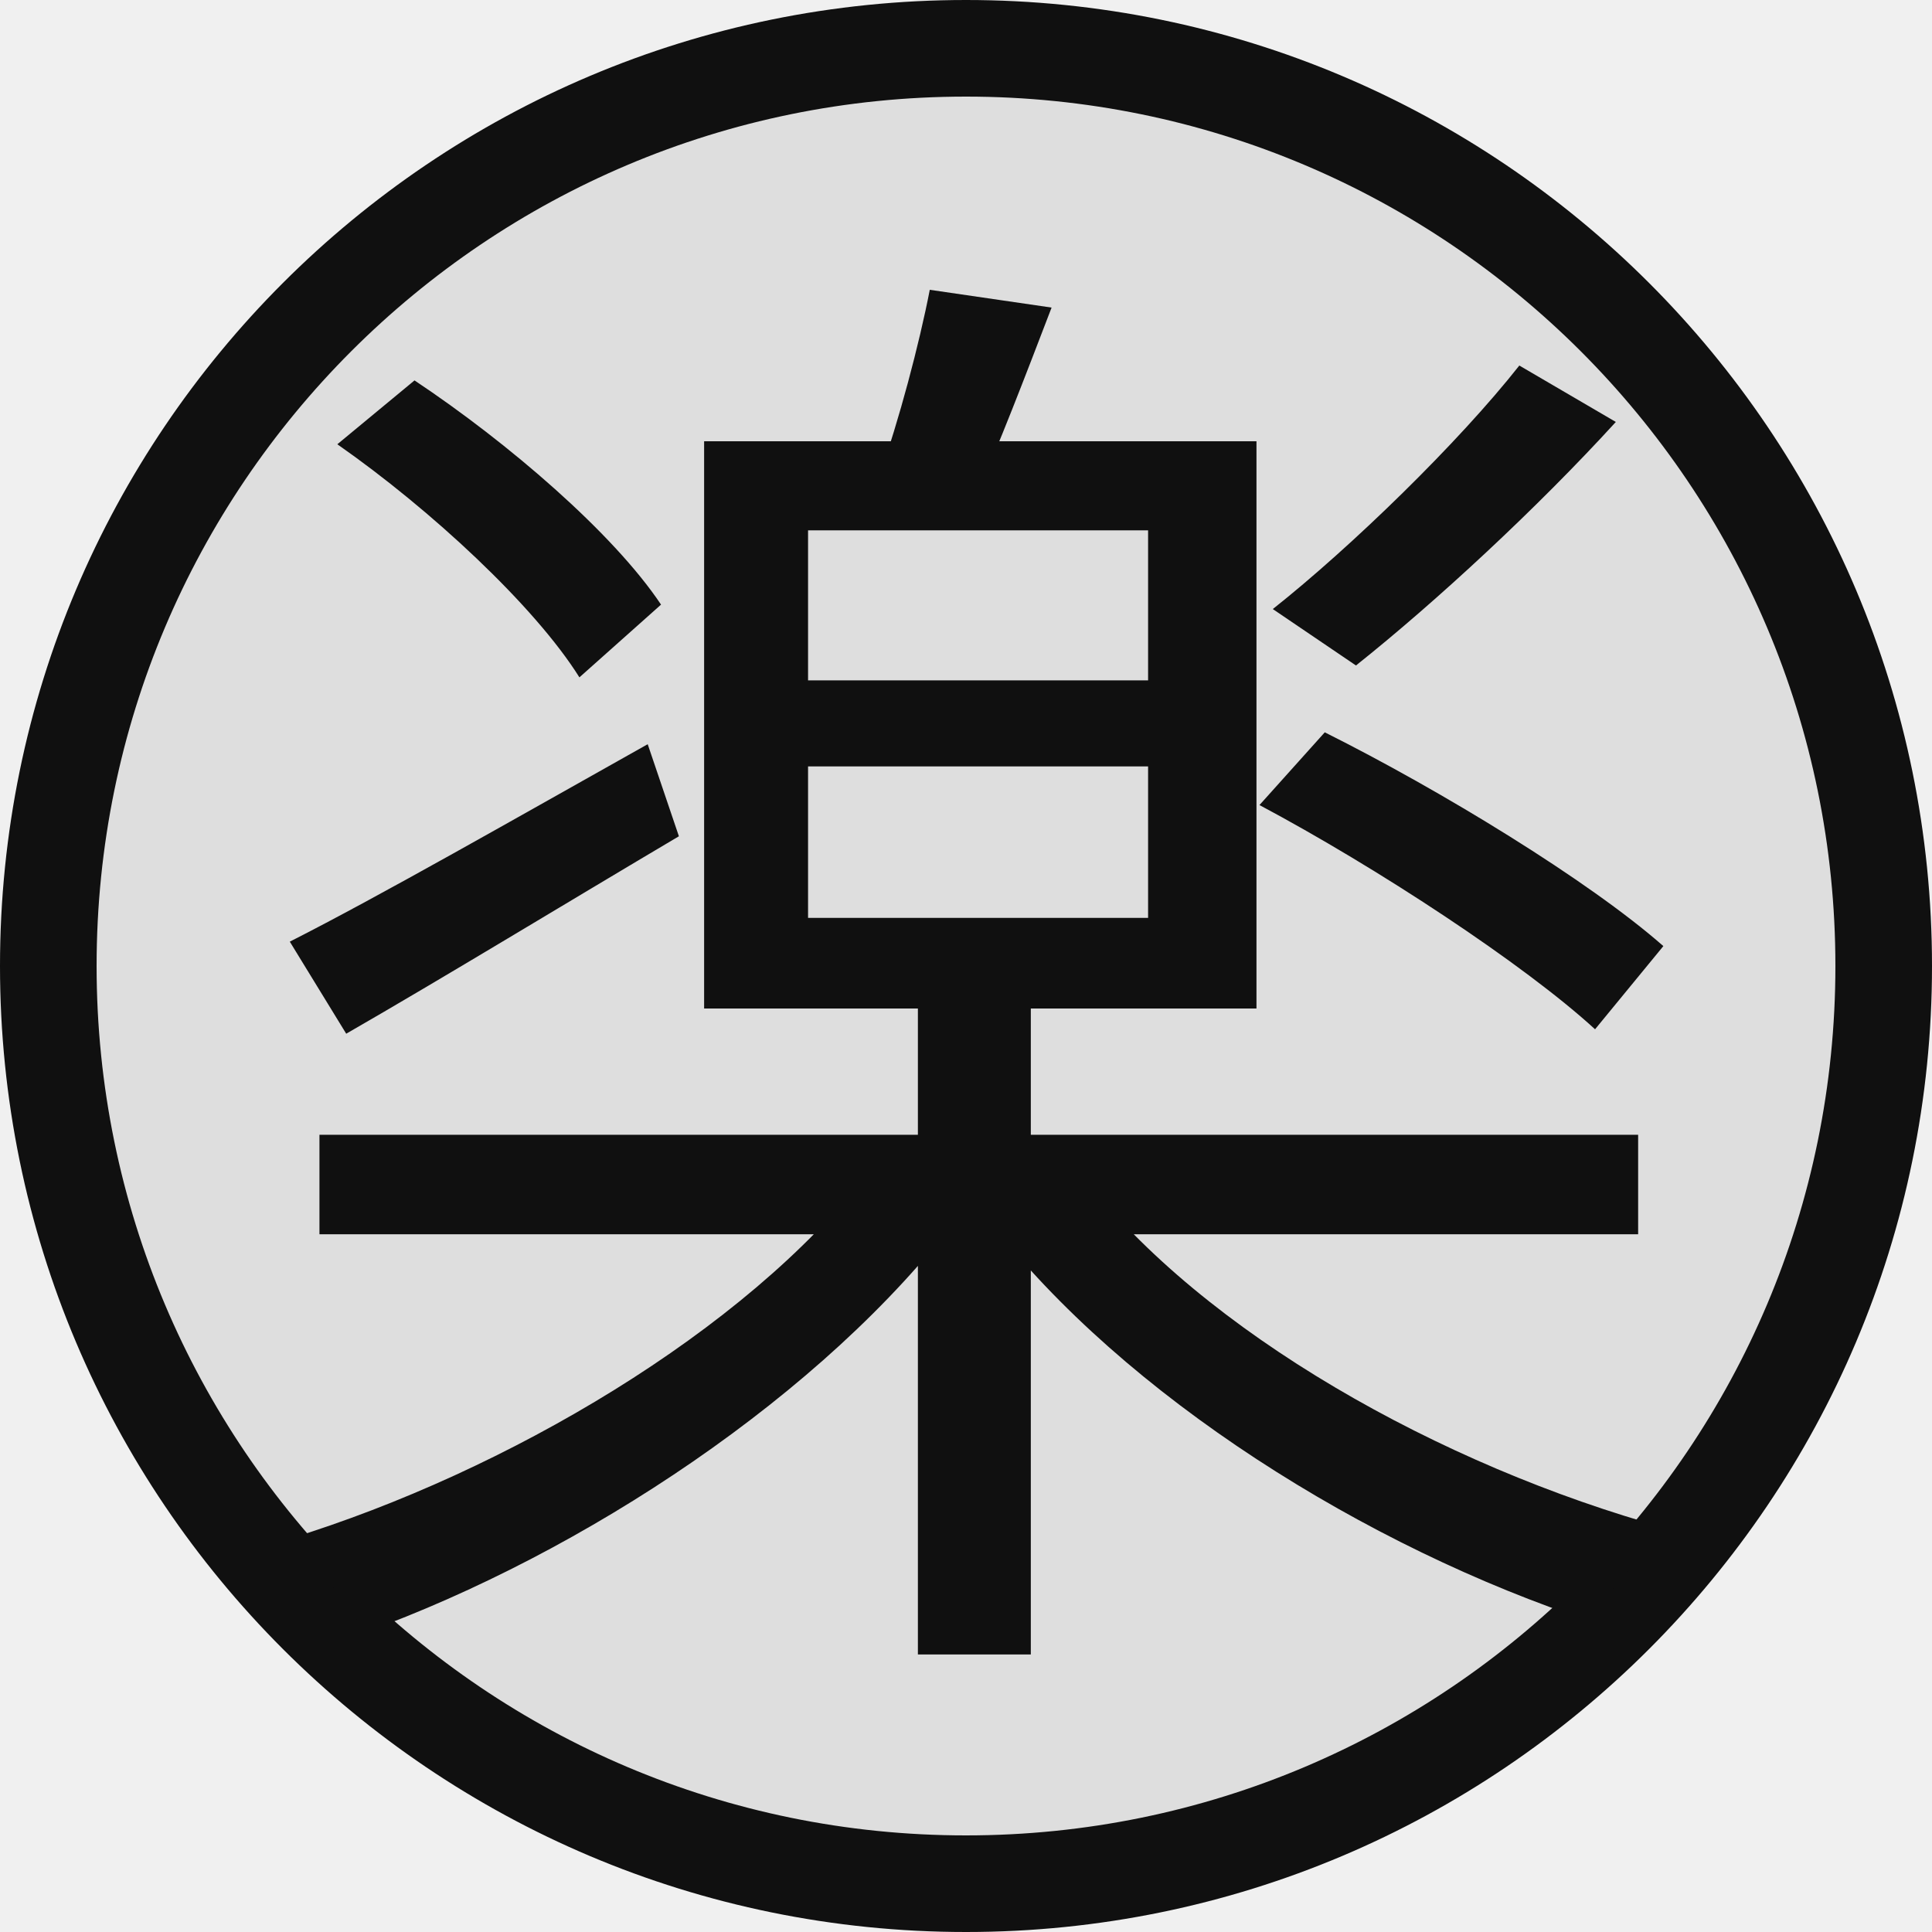
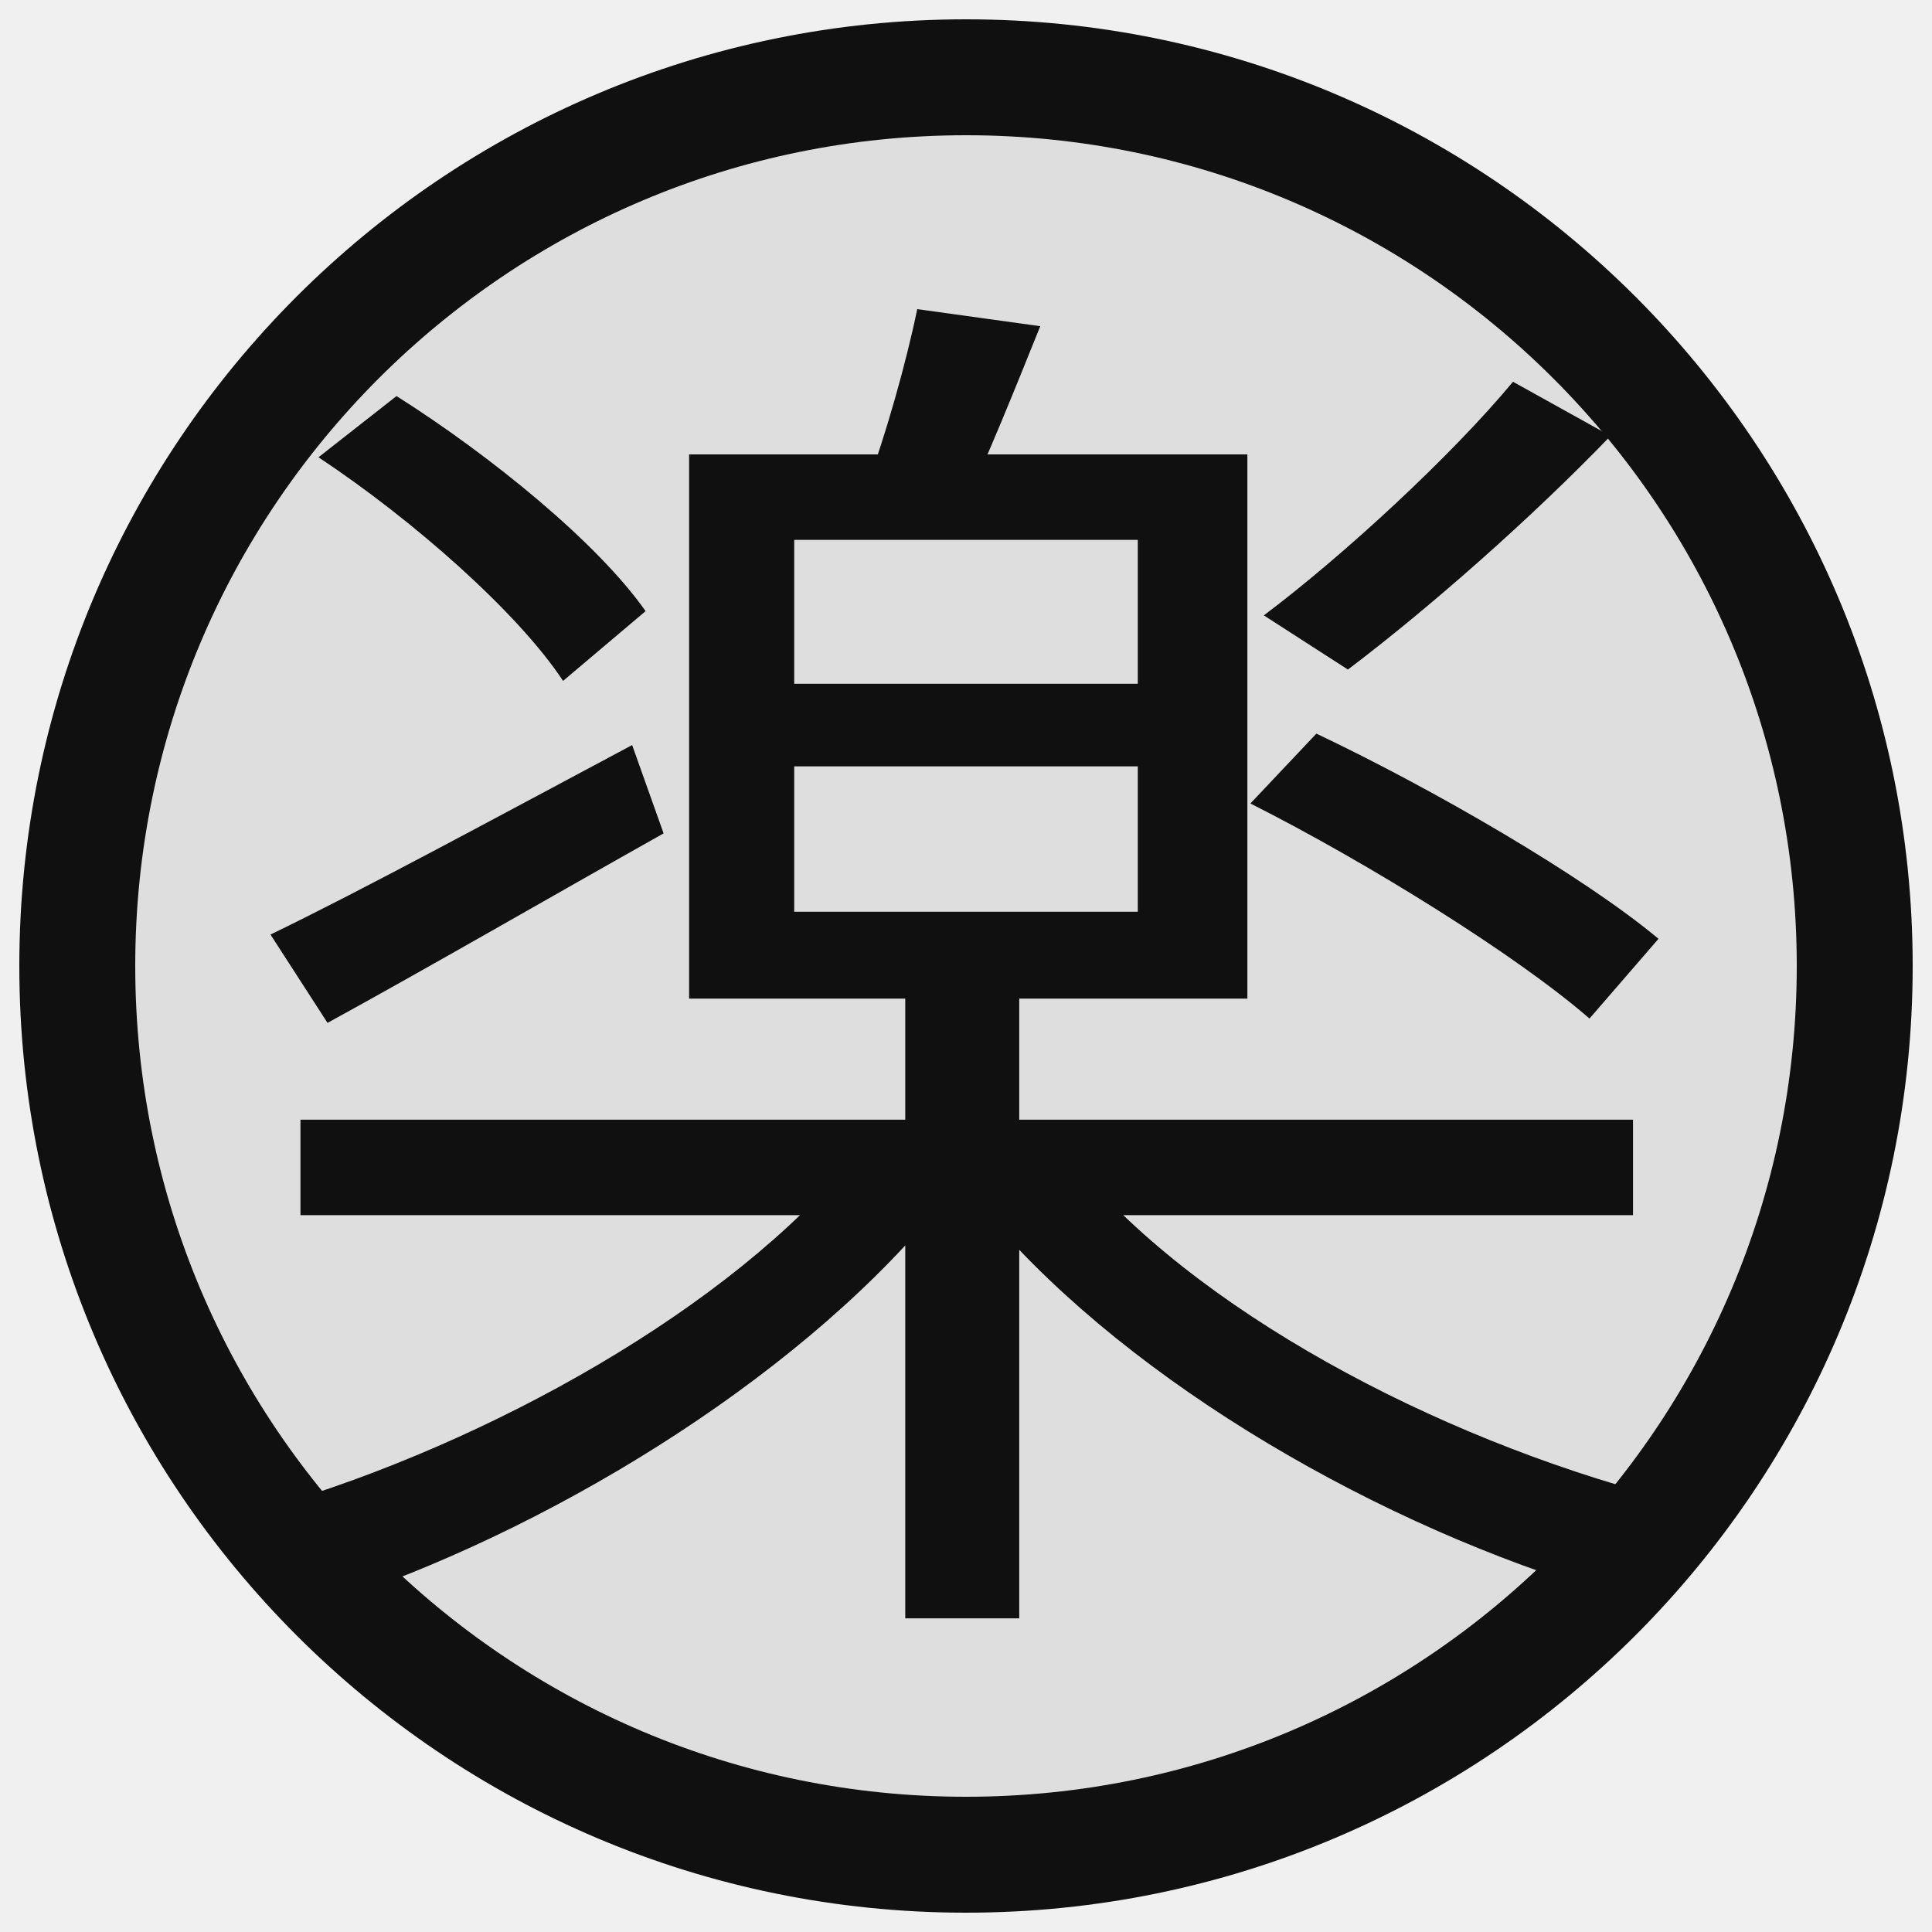
- <svg xmlns="http://www.w3.org/2000/svg" width="20" height="20" viewBox="0 0 20 20" fill="none">
-   <circle cx="10" cy="10" r="9.5" fill="#DEDEDE" stroke="#101010" />
-   <path d="M3.307 11.747H16.958V12.777H3.307V11.747ZM9.502 10.256H10.671V17.127H9.502V10.256ZM8.98 12.146L9.933 12.577C8.534 14.437 6.028 16.082 3.784 16.896C3.6 16.604 3.261 16.159 3 15.928C5.244 15.236 7.719 13.776 8.98 12.146ZM11.209 12.177C12.454 13.791 14.913 15.175 17.25 15.82C17.004 16.036 16.651 16.481 16.481 16.789C14.145 16.02 11.639 14.452 10.24 12.638L11.209 12.177ZM8.365 7.934V9.502H11.885V7.934H8.365ZM8.365 5.49V7.043H11.885V5.49H8.365ZM7.289 4.568H13.007V10.44H7.289V4.568ZM9.625 3L10.886 3.184C10.609 3.907 10.332 4.629 10.102 5.137L9.103 4.922C9.303 4.368 9.518 3.553 9.625 3ZM3.492 4.599L4.291 3.938C5.26 4.583 6.351 5.521 6.843 6.259L5.998 7.012C5.536 6.274 4.46 5.275 3.492 4.599ZM13.038 8.334L13.714 7.581C14.913 8.18 16.451 9.118 17.219 9.794L16.512 10.655C15.774 9.979 14.252 8.98 13.038 8.334ZM15.728 3.784L16.727 4.368C15.913 5.26 14.867 6.228 14.037 6.889L13.176 6.305C13.991 5.659 15.098 4.583 15.728 3.784ZM3 9.748C3.938 9.272 5.337 8.472 6.705 7.704L7.028 8.657C5.859 9.349 4.599 10.117 3.584 10.701L3 9.748Z" fill="#101010" />
+ <svg xmlns="http://www.w3.org/2000/svg" width="25" height="25" viewBox="0 0 25 25" fill="none">
+   <circle cx="12.5" cy="12.5" r="11.5" fill="#DEDEDE" stroke="#101010" stroke-width="1.5" />
+   <mask id="path-2-inside-1_40_4" fill="white">
+     <path d="M3.888 14.489H21.131V15.724H3.888V14.489ZM11.714 12.701H13.189V20.941H11.714V12.701ZM11.053 14.968L12.257 15.485C10.49 17.715 7.325 19.688 4.49 20.665C4.257 20.314 3.83 19.78 3.5 19.503C6.335 18.674 9.461 16.922 11.053 14.968ZM13.869 15.005C15.442 16.941 18.549 18.6 21.5 19.374C21.189 19.632 20.743 20.167 20.529 20.536C17.578 19.614 14.413 17.734 12.646 15.558L13.869 15.005ZM10.277 9.917V11.798H14.723V9.917H10.277ZM10.277 6.986V8.848H14.723V6.986H10.277ZM8.917 5.88H16.141V12.922H8.917V5.88ZM11.869 4L13.461 4.221C13.112 5.088 12.762 5.954 12.471 6.562L11.209 6.304C11.461 5.641 11.733 4.664 11.869 4ZM4.121 5.917L5.131 5.125C6.354 5.899 7.733 7.023 8.354 7.908L7.286 8.811C6.704 7.927 5.345 6.728 4.121 5.917ZM16.18 10.397L17.034 9.493C18.549 10.212 20.49 11.337 21.461 12.148L20.568 13.18C19.636 12.369 17.714 11.171 16.18 10.397ZM19.578 4.94L20.84 5.641C19.811 6.71 18.49 7.871 17.442 8.664L16.354 7.963C17.384 7.189 18.782 5.899 19.578 4.94ZM3.5 12.093C4.684 11.521 6.451 10.563 8.18 9.641L8.587 10.784C7.112 11.613 5.519 12.535 4.238 13.236L3.5 12.093Z" />
+   </mask>
+   <path d="M3.888 14.489V-35.511H-46.112V14.489H3.888ZM21.131 14.489H71.131V-35.511H21.131V14.489ZM21.131 15.724V65.724H71.131V15.724H21.131ZM3.888 15.724H-46.112V65.724H3.888V15.724ZM11.714 12.701V-37.299H-38.286V12.701H11.714ZM13.189 12.701H63.189V-37.299H13.189V12.701ZM13.189 20.941V70.941H63.189V20.941H13.189ZM11.714 20.941H-38.286V70.941H11.714V20.941ZM11.053 14.968L30.756 -30.986L-3.893 -45.842L-27.708 -16.616L11.053 14.968ZM12.257 15.485L51.45 46.532L92.042 -4.71L31.96 -30.47L12.257 15.485ZM4.49 20.665L-37.139 48.359L-15.742 80.523L20.782 67.936L4.49 20.665ZM3.5 19.503L-10.542 -28.485L-100.297 -2.221L-28.607 57.832L3.5 19.503ZM13.869 15.005L52.673 -16.526L28.378 -46.426L-6.728 -30.555L13.869 15.005ZM21.5 19.374L53.449 57.835L128.262 -4.311L34.187 -28.989L21.5 19.374ZM20.529 20.536L5.624 68.262L43.764 80.173L63.793 45.6L20.529 20.536ZM12.646 15.558L-7.951 -30.002L-67.071 -3.275L-26.164 47.084L12.646 15.558ZM10.277 9.917V-40.083H-39.723V9.917H10.277ZM10.277 11.798H-39.723V61.798H10.277V11.798ZM14.723 11.798V61.798H64.723V11.798H14.723ZM14.723 9.917H64.723V-40.083H14.723V9.917ZM10.277 6.986V-43.014H-39.723V6.986H10.277ZM10.277 8.848H-39.723V58.848H10.277V8.848ZM14.723 8.848V58.848H64.723V8.848H14.723ZM14.723 6.986H64.723V-43.014H14.723V6.986ZM8.917 5.88V-44.12H-41.083V5.88H8.917ZM16.141 5.88H66.141V-44.12H16.141V5.88ZM16.141 12.922V62.922H66.141V12.922H16.141ZM8.917 12.922H-41.083V62.922H8.917V12.922ZM11.869 4L18.749 -45.524L-27.704 -51.978L-37.114 -6.032L11.869 4ZM13.461 4.221L59.83 22.927L83.798 -36.487L20.342 -45.303L13.461 4.221ZM12.471 6.562L2.454 55.549L40.707 63.371L57.568 28.154L12.471 6.562ZM11.209 6.304L-35.525 -11.472L-56.437 43.507L1.192 55.291L11.209 6.304ZM4.121 5.917L-26.754 -33.411L-81.204 9.335L-23.509 47.589L4.121 5.917ZM5.131 5.125L31.871 -37.124L2.032 -56.01L-25.744 -34.204L5.131 5.125ZM8.354 7.908L40.644 46.084L75.535 16.573L49.273 -20.826L8.354 7.908ZM7.286 8.811L-34.476 36.305L-3.473 83.398L39.576 46.987L7.286 8.811ZM16.18 10.397L-20.146 -23.961L-66.261 24.794L-6.35 55.033L16.18 10.397ZM17.034 9.493L38.475 -35.676L5.666 -51.25L-19.291 -24.865L17.034 9.493ZM21.461 12.148L59.272 44.864L92.559 6.393L53.518 -26.223L21.461 12.148ZM20.568 13.18L-12.256 50.898L25.57 83.816L58.379 45.896L20.568 13.18ZM19.578 4.94L43.842 -38.778L7.597 -58.894L-18.887 -27.005L19.578 4.94ZM20.84 5.641L56.864 40.315L101.95 -6.527L45.104 -38.077L20.84 5.641ZM17.442 8.664L-9.636 50.697L19.729 69.615L47.594 48.549L17.442 8.664ZM16.354 7.963L-13.705 -31.992L-71.038 11.141L-10.724 49.996L16.354 7.963ZM3.5 12.093L-18.227 -32.94L-69.208 -8.343L-38.507 39.212L3.5 12.093ZM8.18 9.641L55.272 -7.16L35.794 -61.755L-15.351 -34.476L8.18 9.641ZM8.587 10.784L33.088 54.37L69.852 33.704L55.68 -6.018L8.587 10.784ZM4.238 13.236L-37.769 40.355L-12.561 79.4L28.219 57.109L4.238 13.236ZM3.888 64.489H21.131V-35.511H3.888V64.489ZM-28.869 14.489V15.724H71.131V14.489H-28.869ZM21.131 -34.276H3.888V65.724H21.131V-34.276ZM53.888 15.724V14.489H-46.112V15.724H53.888ZM11.714 62.701H13.189V-37.299H11.714V62.701ZM-36.811 12.701V20.941H63.189V12.701H-36.811ZM13.189 -29.059H11.714V70.941H13.189V-29.059ZM61.714 20.941V12.701H-38.286V20.941H61.714ZM-8.649 60.923L-7.446 61.439L31.96 -30.47L30.756 -30.986L-8.649 60.923ZM-26.935 -15.563C-23.583 -19.795 -20.325 -22.168 -18.601 -23.296C-16.694 -24.543 -14.49 -25.68 -11.801 -26.607L20.782 67.936C30.06 64.738 42.26 58.132 51.45 46.532L-26.935 -15.563ZM46.12 -7.03C44.659 -9.226 41.155 -14.179 35.607 -18.826L-28.607 57.832C-30.389 56.34 -31.688 55.03 -32.42 54.261C-33.222 53.421 -33.861 52.686 -34.333 52.121C-35.184 51.103 -36.135 49.869 -37.139 48.359L46.12 -7.03ZM17.542 67.491C26.166 64.968 39.663 59.011 49.815 46.553L-27.708 -16.616C-23.521 -21.754 -19.389 -24.391 -17.62 -25.432C-15.488 -26.687 -13.185 -27.711 -10.542 -28.485L17.542 67.491ZM-24.936 46.537C-14.222 59.721 0.107 65.454 8.813 67.738L34.187 -28.989C36.774 -28.311 39.227 -27.331 41.644 -25.974C43.677 -24.833 48.198 -22.033 52.673 -16.526L-24.936 46.537ZM-10.449 -19.087C-15.556 -14.844 -19.746 -9.688 -22.735 -4.529L63.793 45.6C61.98 48.73 60.239 50.907 59.343 51.978C58.756 52.68 58.058 53.471 57.236 54.323C56.492 55.094 55.205 56.377 53.449 57.835L-10.449 -19.087ZM35.434 -27.191C38.099 -26.359 40.41 -25.269 42.511 -23.965C44.413 -22.785 47.898 -20.346 51.455 -15.967L-26.164 47.084C-16.55 58.918 -3.869 65.298 5.624 68.262L35.434 -27.191ZM33.243 61.119L34.466 60.566L-6.728 -30.555L-7.951 -30.002L33.243 61.119ZM-39.723 9.917V11.798H60.277V9.917H-39.723ZM10.277 61.798H14.723V-38.202H10.277V61.798ZM64.723 11.798V9.917H-35.277V11.798H64.723ZM14.723 -40.083H10.277V59.917H14.723V-40.083ZM-39.723 6.986V8.848H60.277V6.986H-39.723ZM10.277 58.848H14.723V-41.152H10.277V58.848ZM64.723 8.848V6.986H-35.277V8.848H64.723ZM14.723 -43.014H10.277V56.986H14.723V-43.014ZM8.917 55.88H16.141V-44.12H8.917V55.88ZM-33.859 5.88V12.922H66.141V5.88H-33.859ZM16.141 -37.078H8.917V62.922H16.141V-37.078ZM58.917 12.922V5.88H-41.083V12.922H58.917ZM4.988 53.524L6.581 53.745L20.342 -45.303L18.749 -45.524L4.988 53.524ZM-32.908 -14.484C-33 -14.256 -33.06 -14.107 -33.115 -13.973C-33.14 -13.911 -33.159 -13.865 -33.172 -13.832C-33.179 -13.815 -33.184 -13.803 -33.188 -13.795C-33.191 -13.786 -33.193 -13.783 -33.193 -13.783C-33.193 -13.783 -33.19 -13.788 -33.186 -13.798C-33.182 -13.808 -33.175 -13.824 -33.167 -13.844C-33.15 -13.884 -33.12 -13.952 -33.08 -14.043C-33.041 -14.134 -32.984 -14.261 -32.912 -14.418C-32.841 -14.575 -32.745 -14.782 -32.627 -15.03L57.568 28.154C58.7 25.791 59.717 23.208 59.83 22.927L-32.908 -14.484ZM22.488 -42.424L21.225 -42.682L1.192 55.291L2.454 55.549L22.488 -42.424ZM57.942 24.08C59.289 20.54 60.259 16.927 60.852 14.032L-37.114 -6.032C-36.879 -7.183 -36.657 -8.01 -36.515 -8.51C-36.428 -8.816 -36.318 -9.186 -36.178 -9.617C-36.047 -10.024 -35.831 -10.665 -35.525 -11.472L57.942 24.08ZM34.996 45.246L36.006 44.453L-25.744 -34.204L-26.754 -33.411L34.996 45.246ZM-21.609 47.373C-22.895 46.56 -24.132 45.66 -25.397 44.586C-26.06 44.023 -26.983 43.197 -28.051 42.101C-29.027 41.1 -30.728 39.258 -32.565 36.642L49.273 -20.826C42.944 -29.839 34.898 -35.209 31.871 -37.124L-21.609 47.373ZM-23.935 -30.268L-25.003 -29.365L39.576 46.987L40.644 46.084L-23.935 -30.268ZM49.049 -18.682C43.07 -27.764 35.291 -33.408 31.752 -35.755L-23.509 47.589C-25.041 46.573 -26.365 45.532 -27.597 44.417C-28.251 43.826 -29.138 42.98 -30.154 41.87C-31.07 40.87 -32.713 38.983 -34.476 36.305L49.049 -18.682ZM52.505 44.755L53.359 43.852L-19.291 -24.865L-20.146 -23.961L52.505 44.755ZM-4.407 54.663C-5.124 54.323 -5.618 54.051 -6.063 53.786C-6.319 53.635 -6.772 53.359 -7.377 52.951C-7.881 52.611 -9.082 51.784 -10.596 50.519L53.518 -26.223C47.789 -31.01 41.456 -34.261 38.475 -35.676L-4.407 54.663ZM-16.35 -20.568L-17.243 -19.535L58.379 45.896L59.272 44.864L-16.35 -20.568ZM53.392 -24.537C48.033 -29.2 42.015 -32.571 38.709 -34.24L-6.35 55.033C-7.162 54.623 -7.684 54.312 -8.082 54.061C-8.319 53.911 -8.729 53.645 -9.279 53.255C-9.728 52.935 -10.841 52.129 -12.256 50.898L53.392 -24.537ZM-4.686 48.658L-3.424 49.358L45.104 -38.077L43.842 -38.778L-4.686 48.658ZM-15.184 -29.033C-14.633 -29.606 -14.243 -29.961 -14.028 -30.152C-13.821 -30.336 -13.4 -30.7 -12.711 -31.221L47.594 48.549C50.712 46.192 53.999 43.291 56.864 40.315L-15.184 -29.033ZM44.52 -33.369L43.433 -34.07L-10.724 49.996L-9.636 50.697L44.52 -33.369ZM46.414 47.919C49.964 45.248 54.339 41.344 58.042 36.885L-18.887 -27.005C-18.077 -27.98 -17.421 -28.676 -17.056 -29.054C-16.656 -29.467 -16.323 -29.789 -16.064 -30.03C-15.67 -30.399 -14.913 -31.083 -13.705 -31.992L46.414 47.919ZM25.227 57.125C27.609 55.976 30.79 54.249 31.71 53.758L-15.351 -34.476C-15.812 -34.23 -16.309 -33.964 -16.69 -33.76C-17.104 -33.539 -17.444 -33.358 -17.745 -33.199C-18.048 -33.038 -18.247 -32.935 -18.369 -32.872C-18.507 -32.801 -18.438 -32.838 -18.227 -32.94L25.227 57.125ZM-38.913 26.442L-38.505 27.585L55.68 -6.018L55.272 -7.16L-38.913 26.442ZM-15.913 -32.802C-18.32 -31.449 -18.72 -31.198 -19.744 -30.638L28.219 57.109C29.758 56.268 32.543 54.676 33.088 54.37L-15.913 -32.802ZM46.245 -13.883L45.507 -15.026L-38.507 39.212L-37.769 40.355L46.245 -13.883Z" fill="#101010" mask="url(#path-2-inside-1_40_4)" />
</svg>
